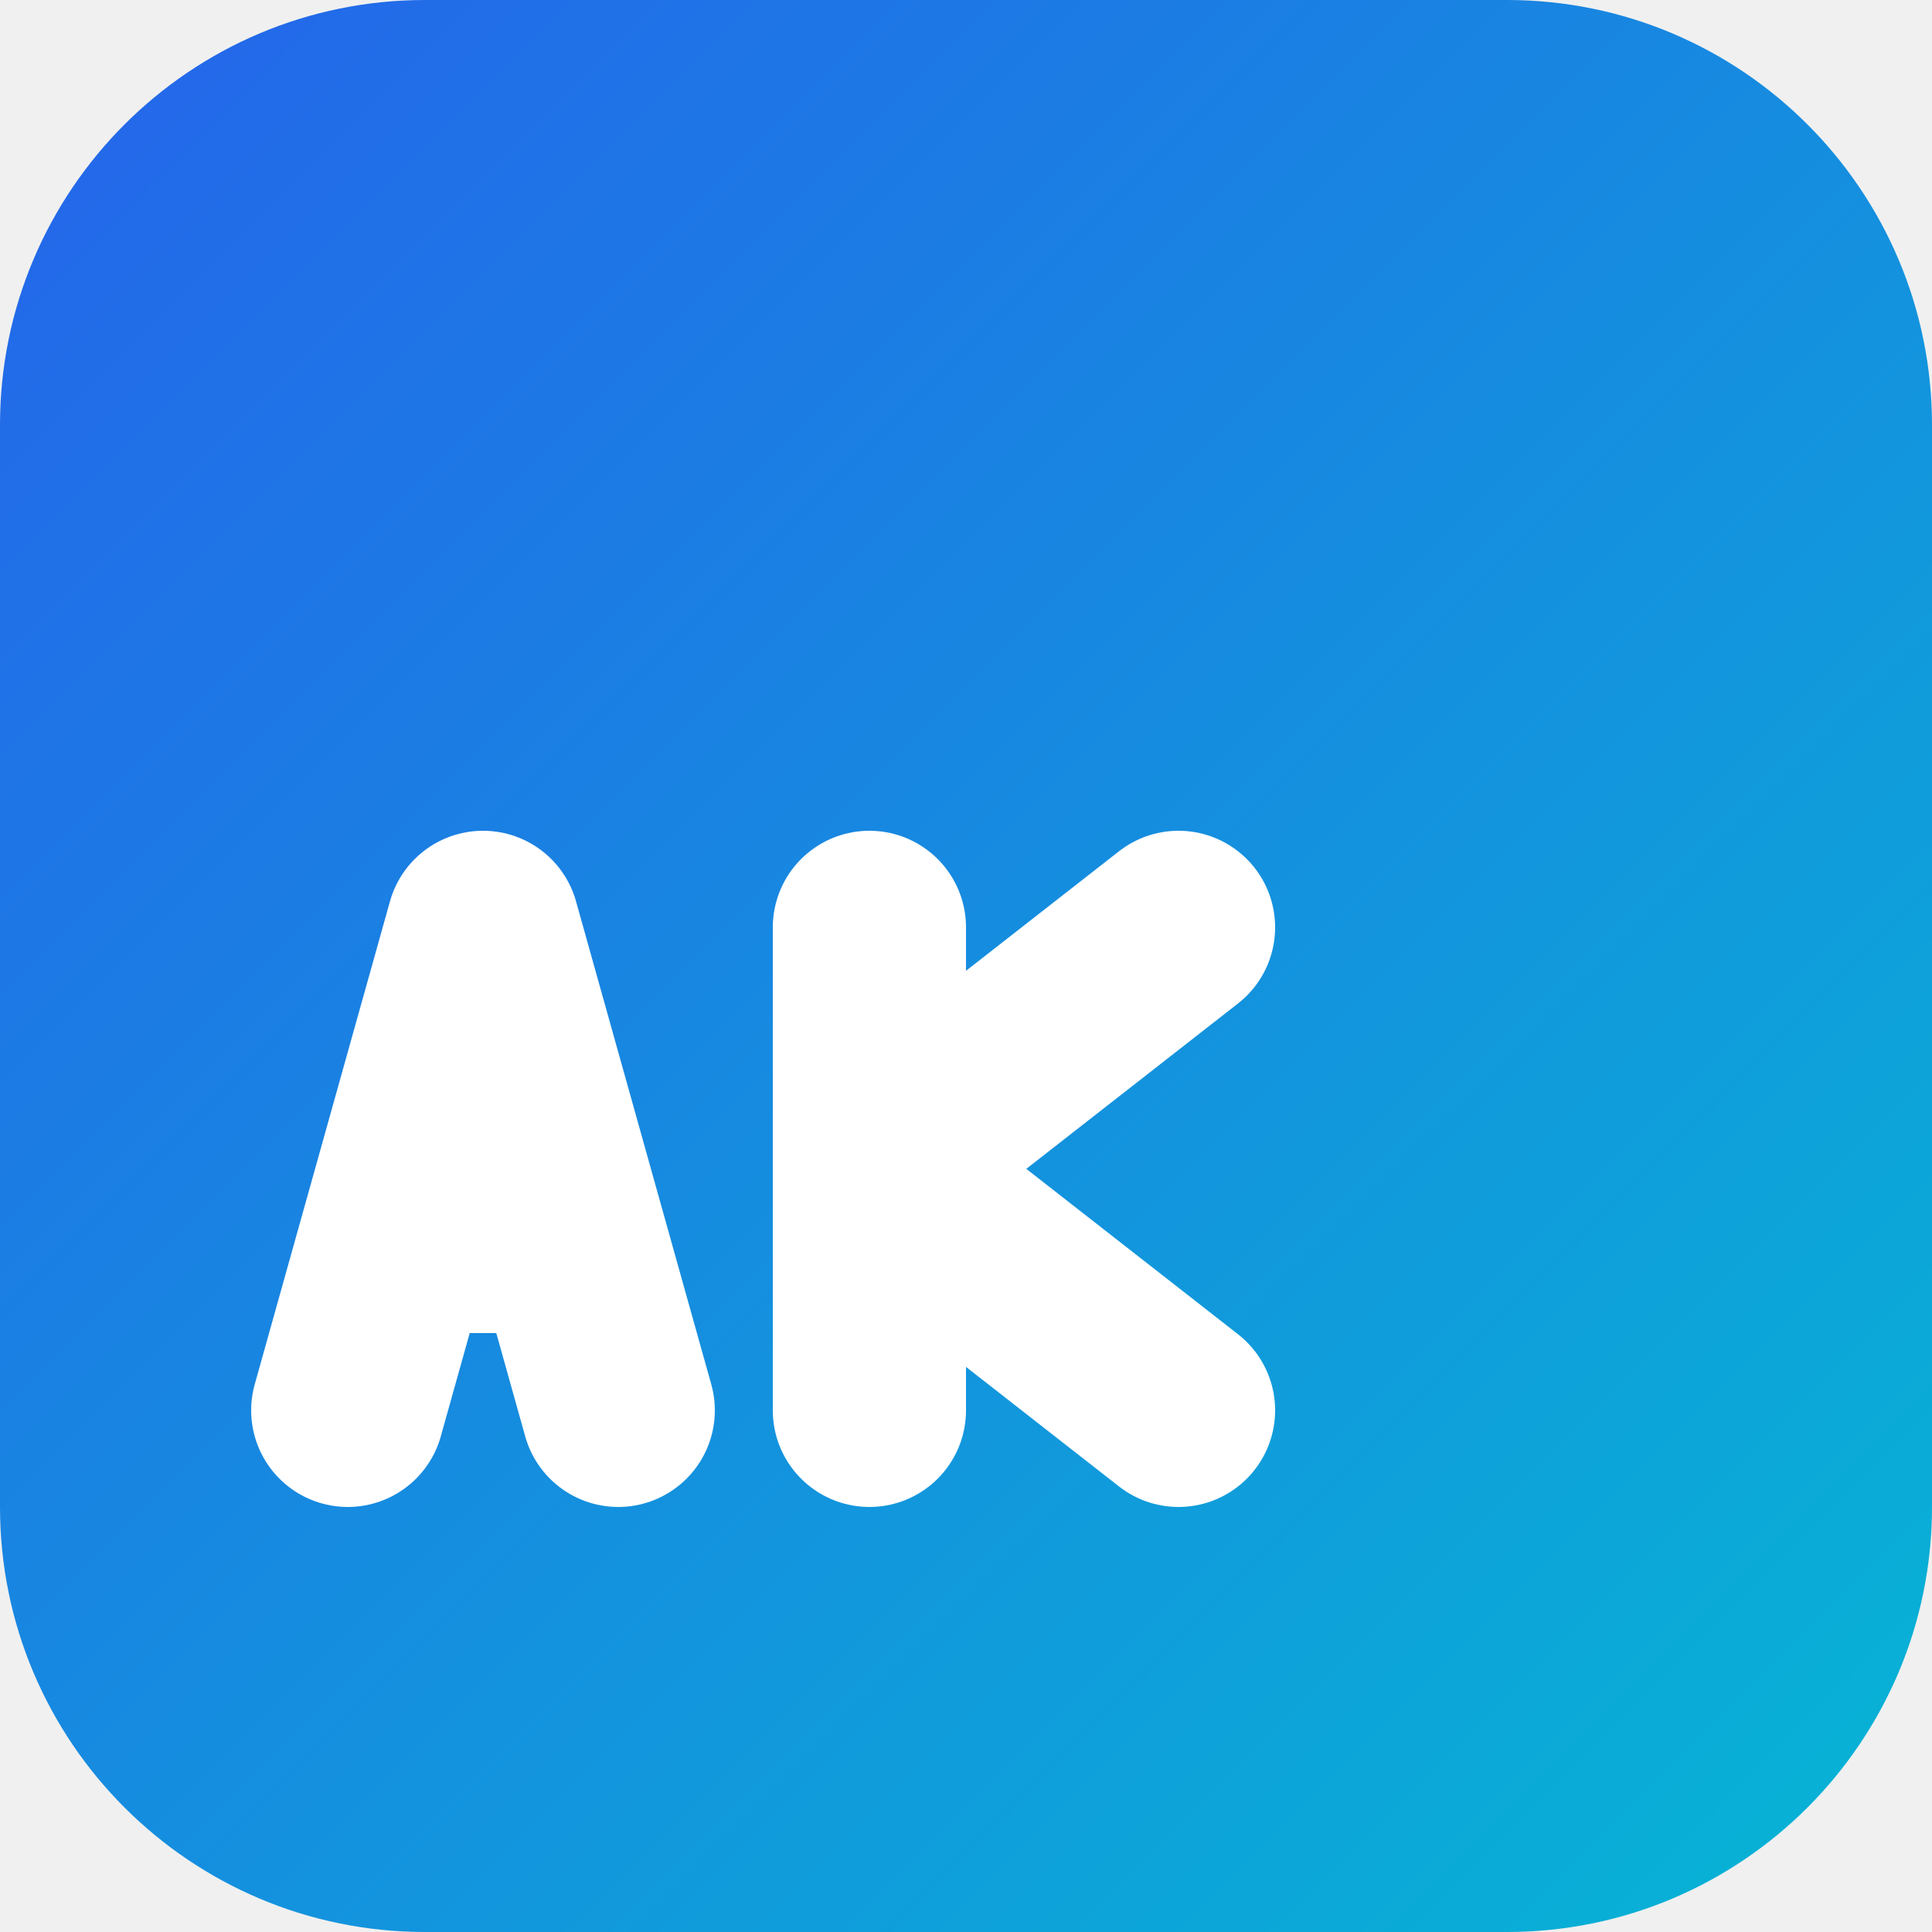
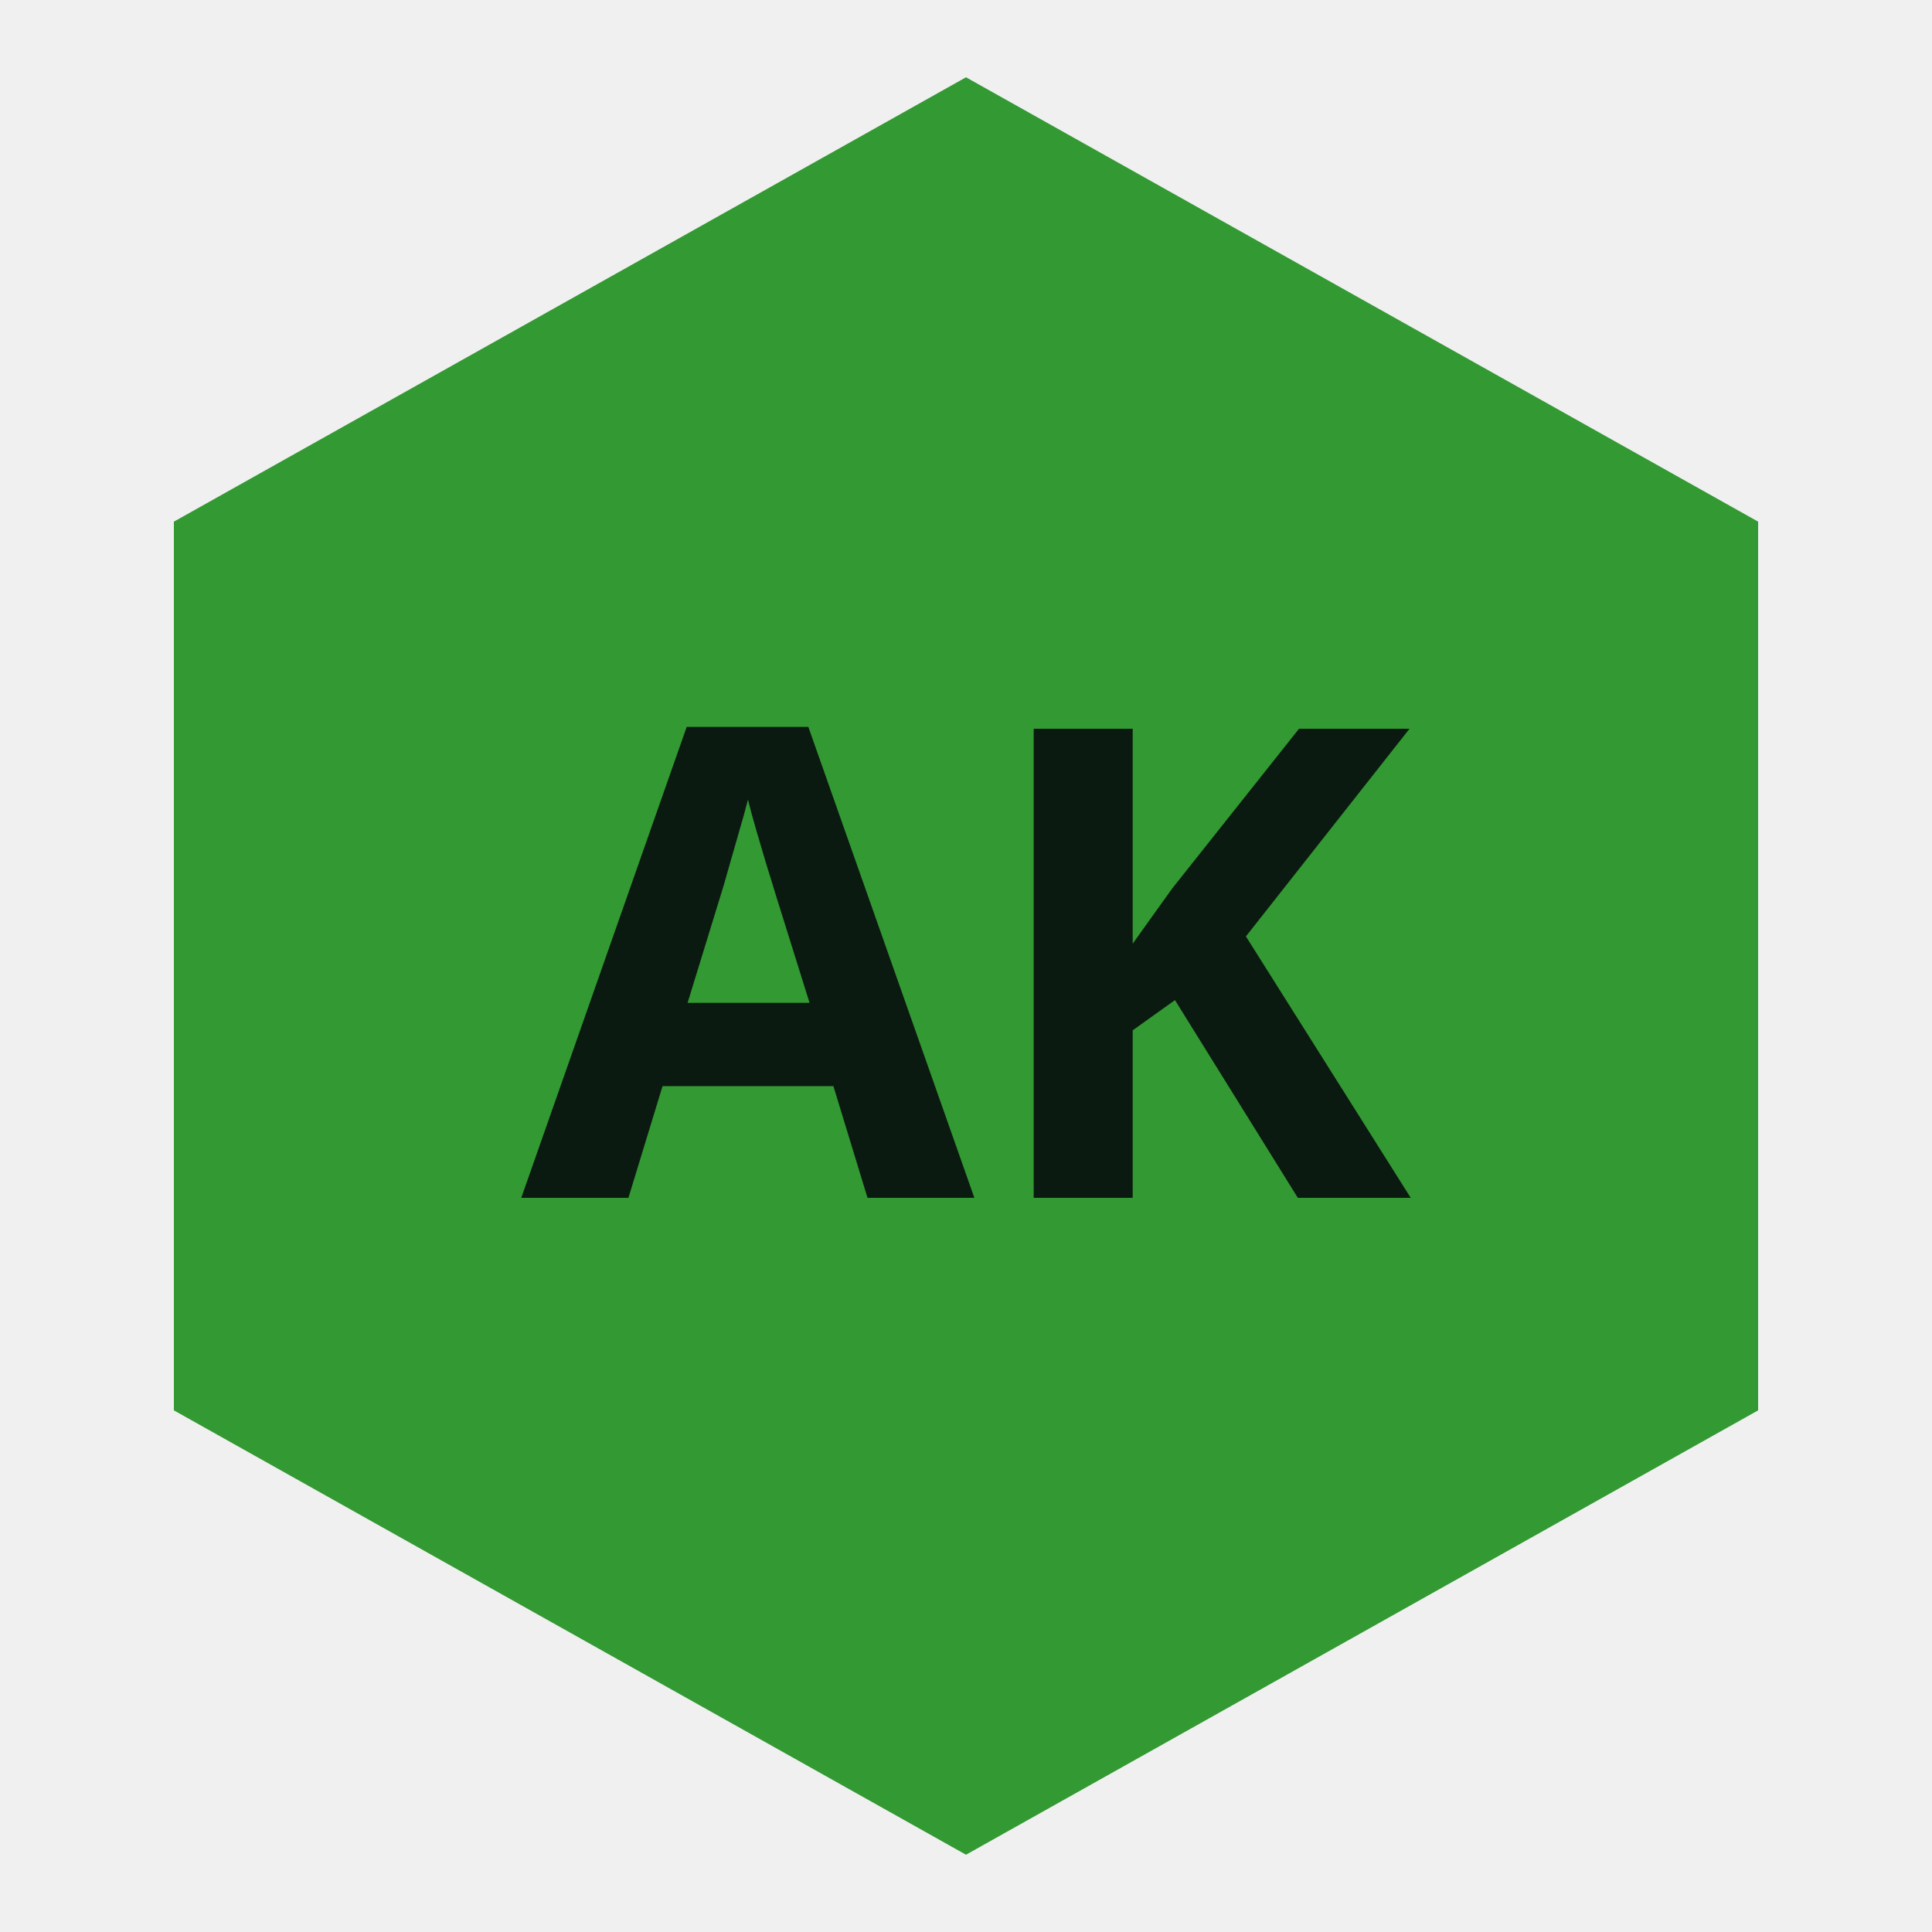
<svg xmlns="http://www.w3.org/2000/svg" viewBox="0 0 100 100">
-   <defs>
-     <linearGradient id="grad" x1="0%" y1="0%" x2="100%" y2="100%">
-       <stop offset="0%" style="stop-color:#2563eb;stop-opacity:1" />
-       <stop offset="100%" style="stop-color:#06b6d4;stop-opacity:1" />
-     </linearGradient>
-   </defs>
-   <rect x="0" y="0" width="100" height="100" rx="22" fill="url(#grad)" />
-   <path d="M 18 73 L 25 48 L 32 73" stroke="white" stroke-width="10" stroke-linecap="round" stroke-linejoin="round" fill="none" />
-   <path d="M 21 64 L 29 64" stroke="white" stroke-width="10" stroke-linecap="round" stroke-linejoin="round" fill="none" />
-   <path d="M 45 48 L 45 73" stroke="white" stroke-width="10" stroke-linecap="round" stroke-linejoin="round" fill="none" />
-   <path d="M 45 60.5 L 61 48" stroke="white" stroke-width="10" stroke-linecap="round" stroke-linejoin="round" fill="none" />
-   <path d="M 45 60.5 L 61 73" stroke="white" stroke-width="10" stroke-linecap="round" stroke-linejoin="round" fill="none" />
+   <polygon points="50,4 91,27 91,73 50,96 9,73 9,27" fill="#339933" />
+   <text x="50" y="62" text-anchor="middle" font-family="Arial Black,sans-serif" font-size="34" font-weight="900" fill="#0B1A10">AK</text>
</svg>
